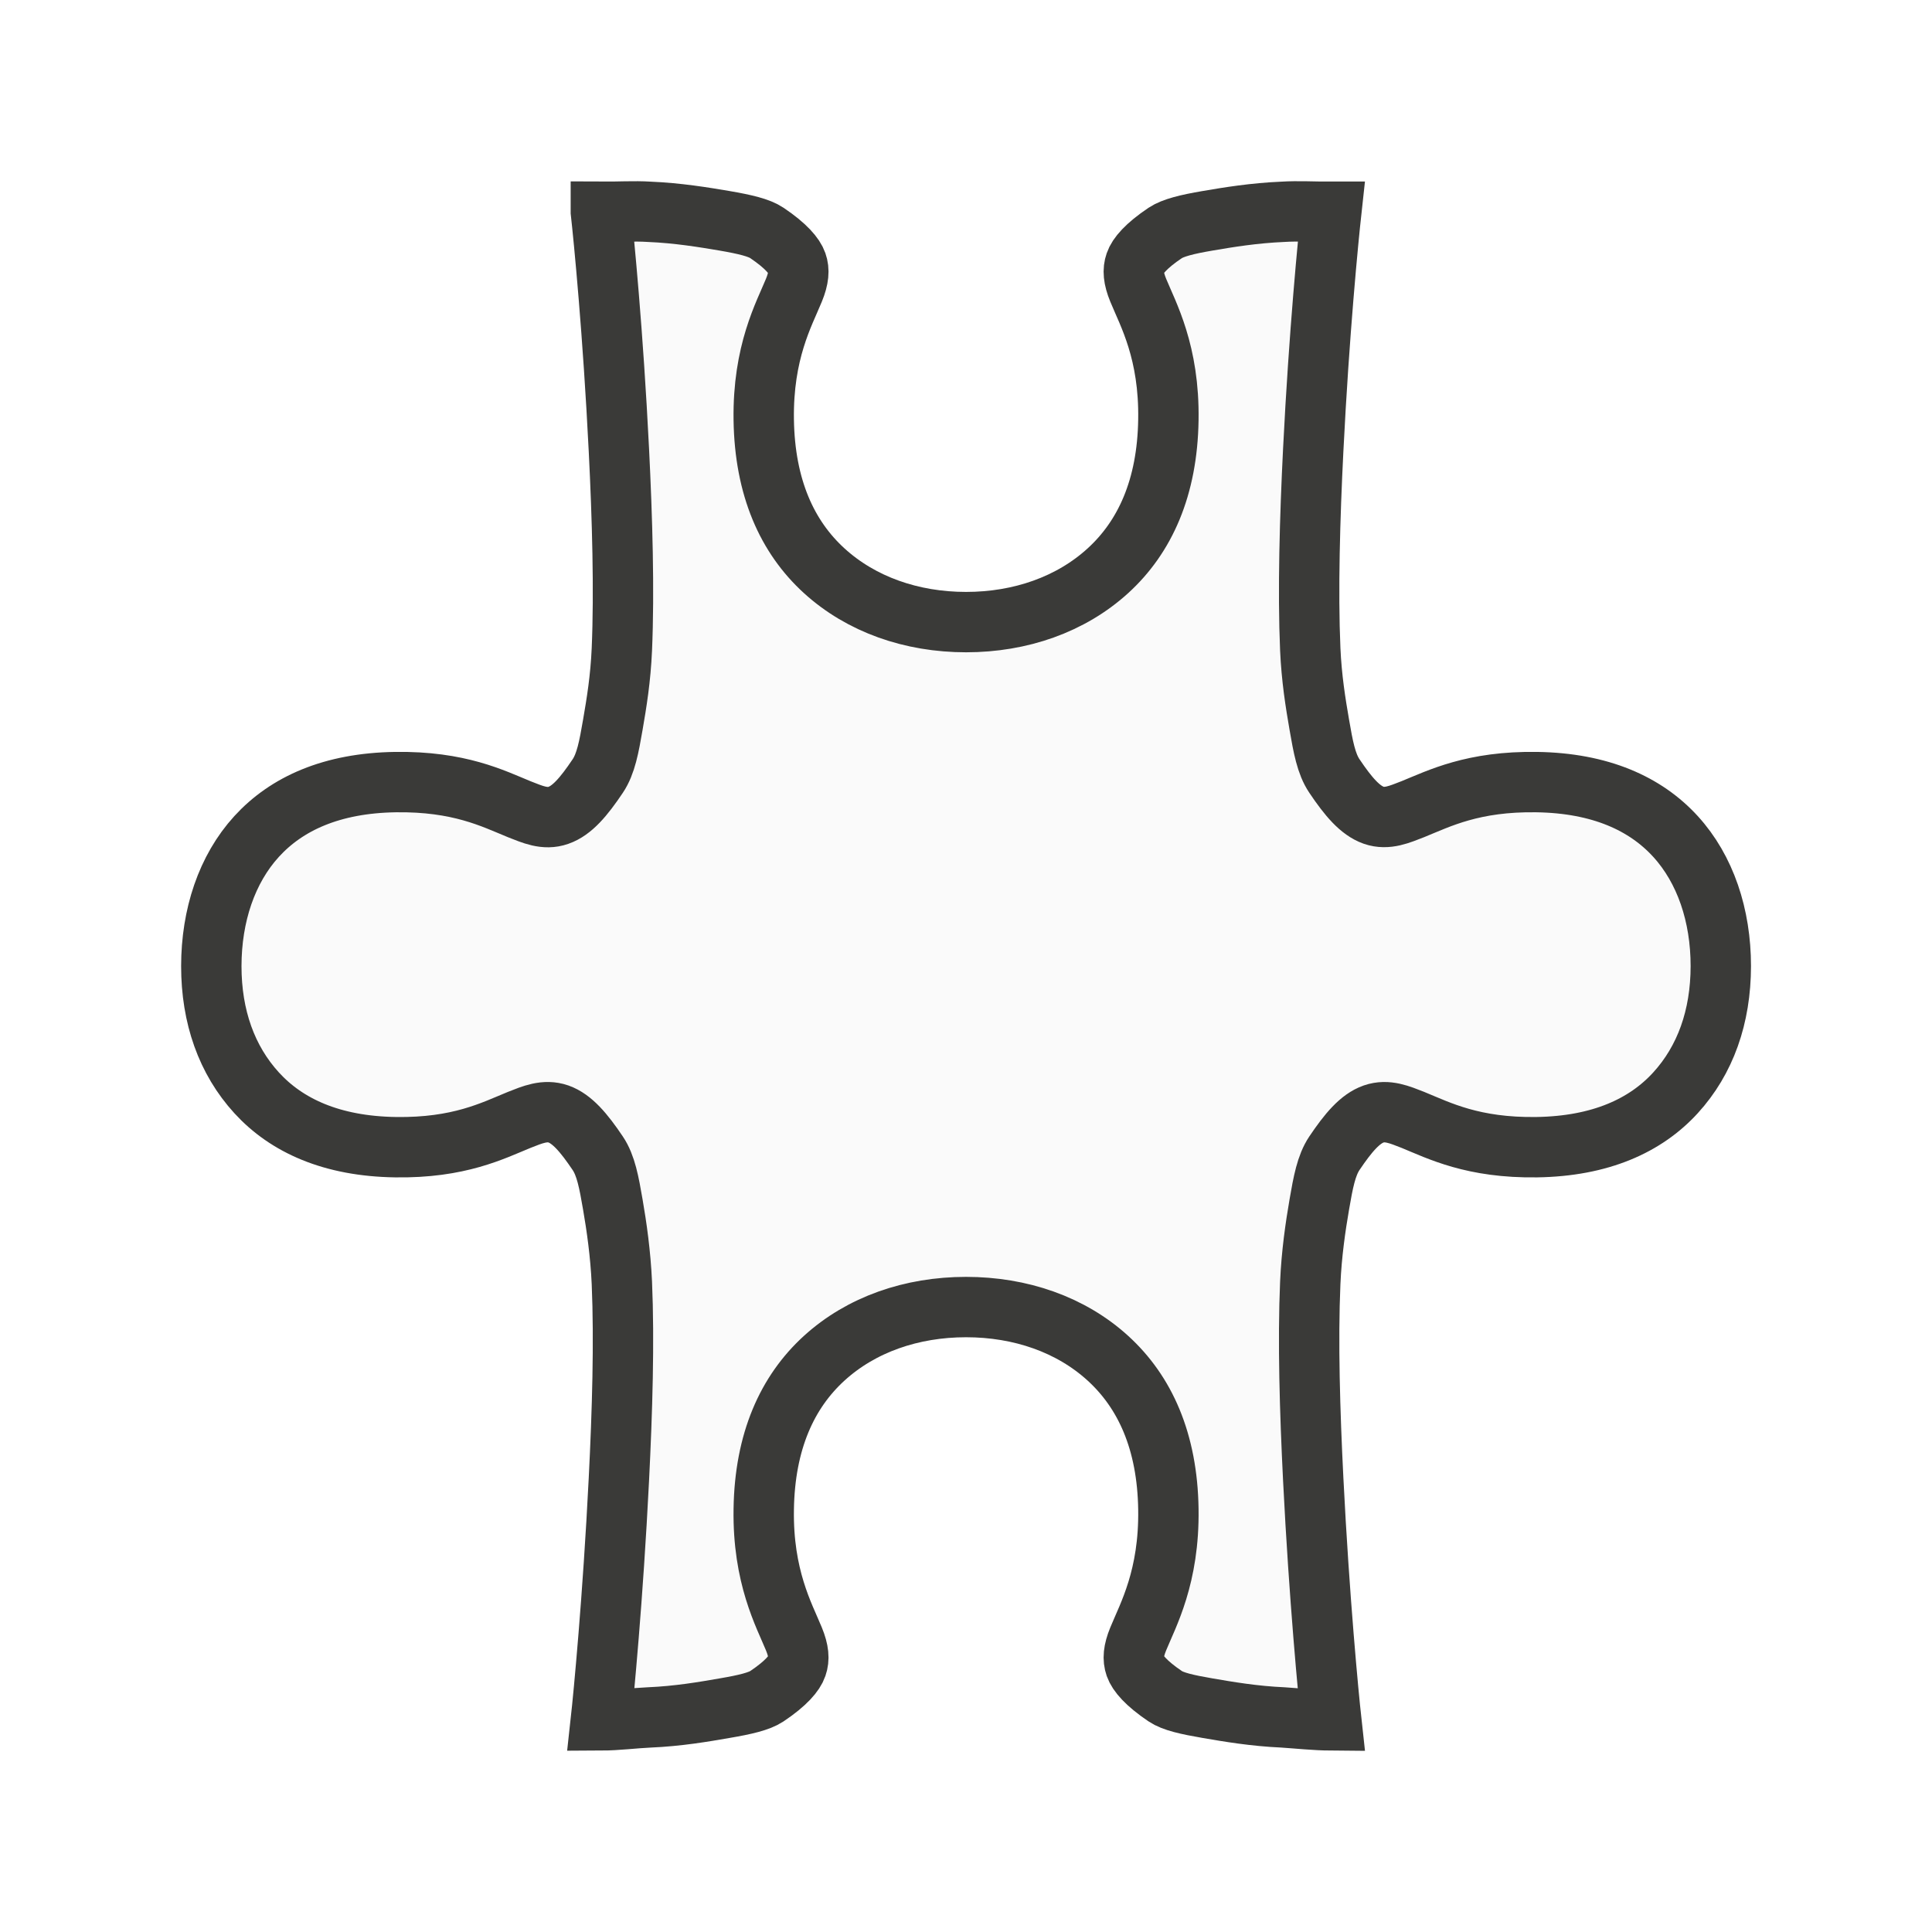
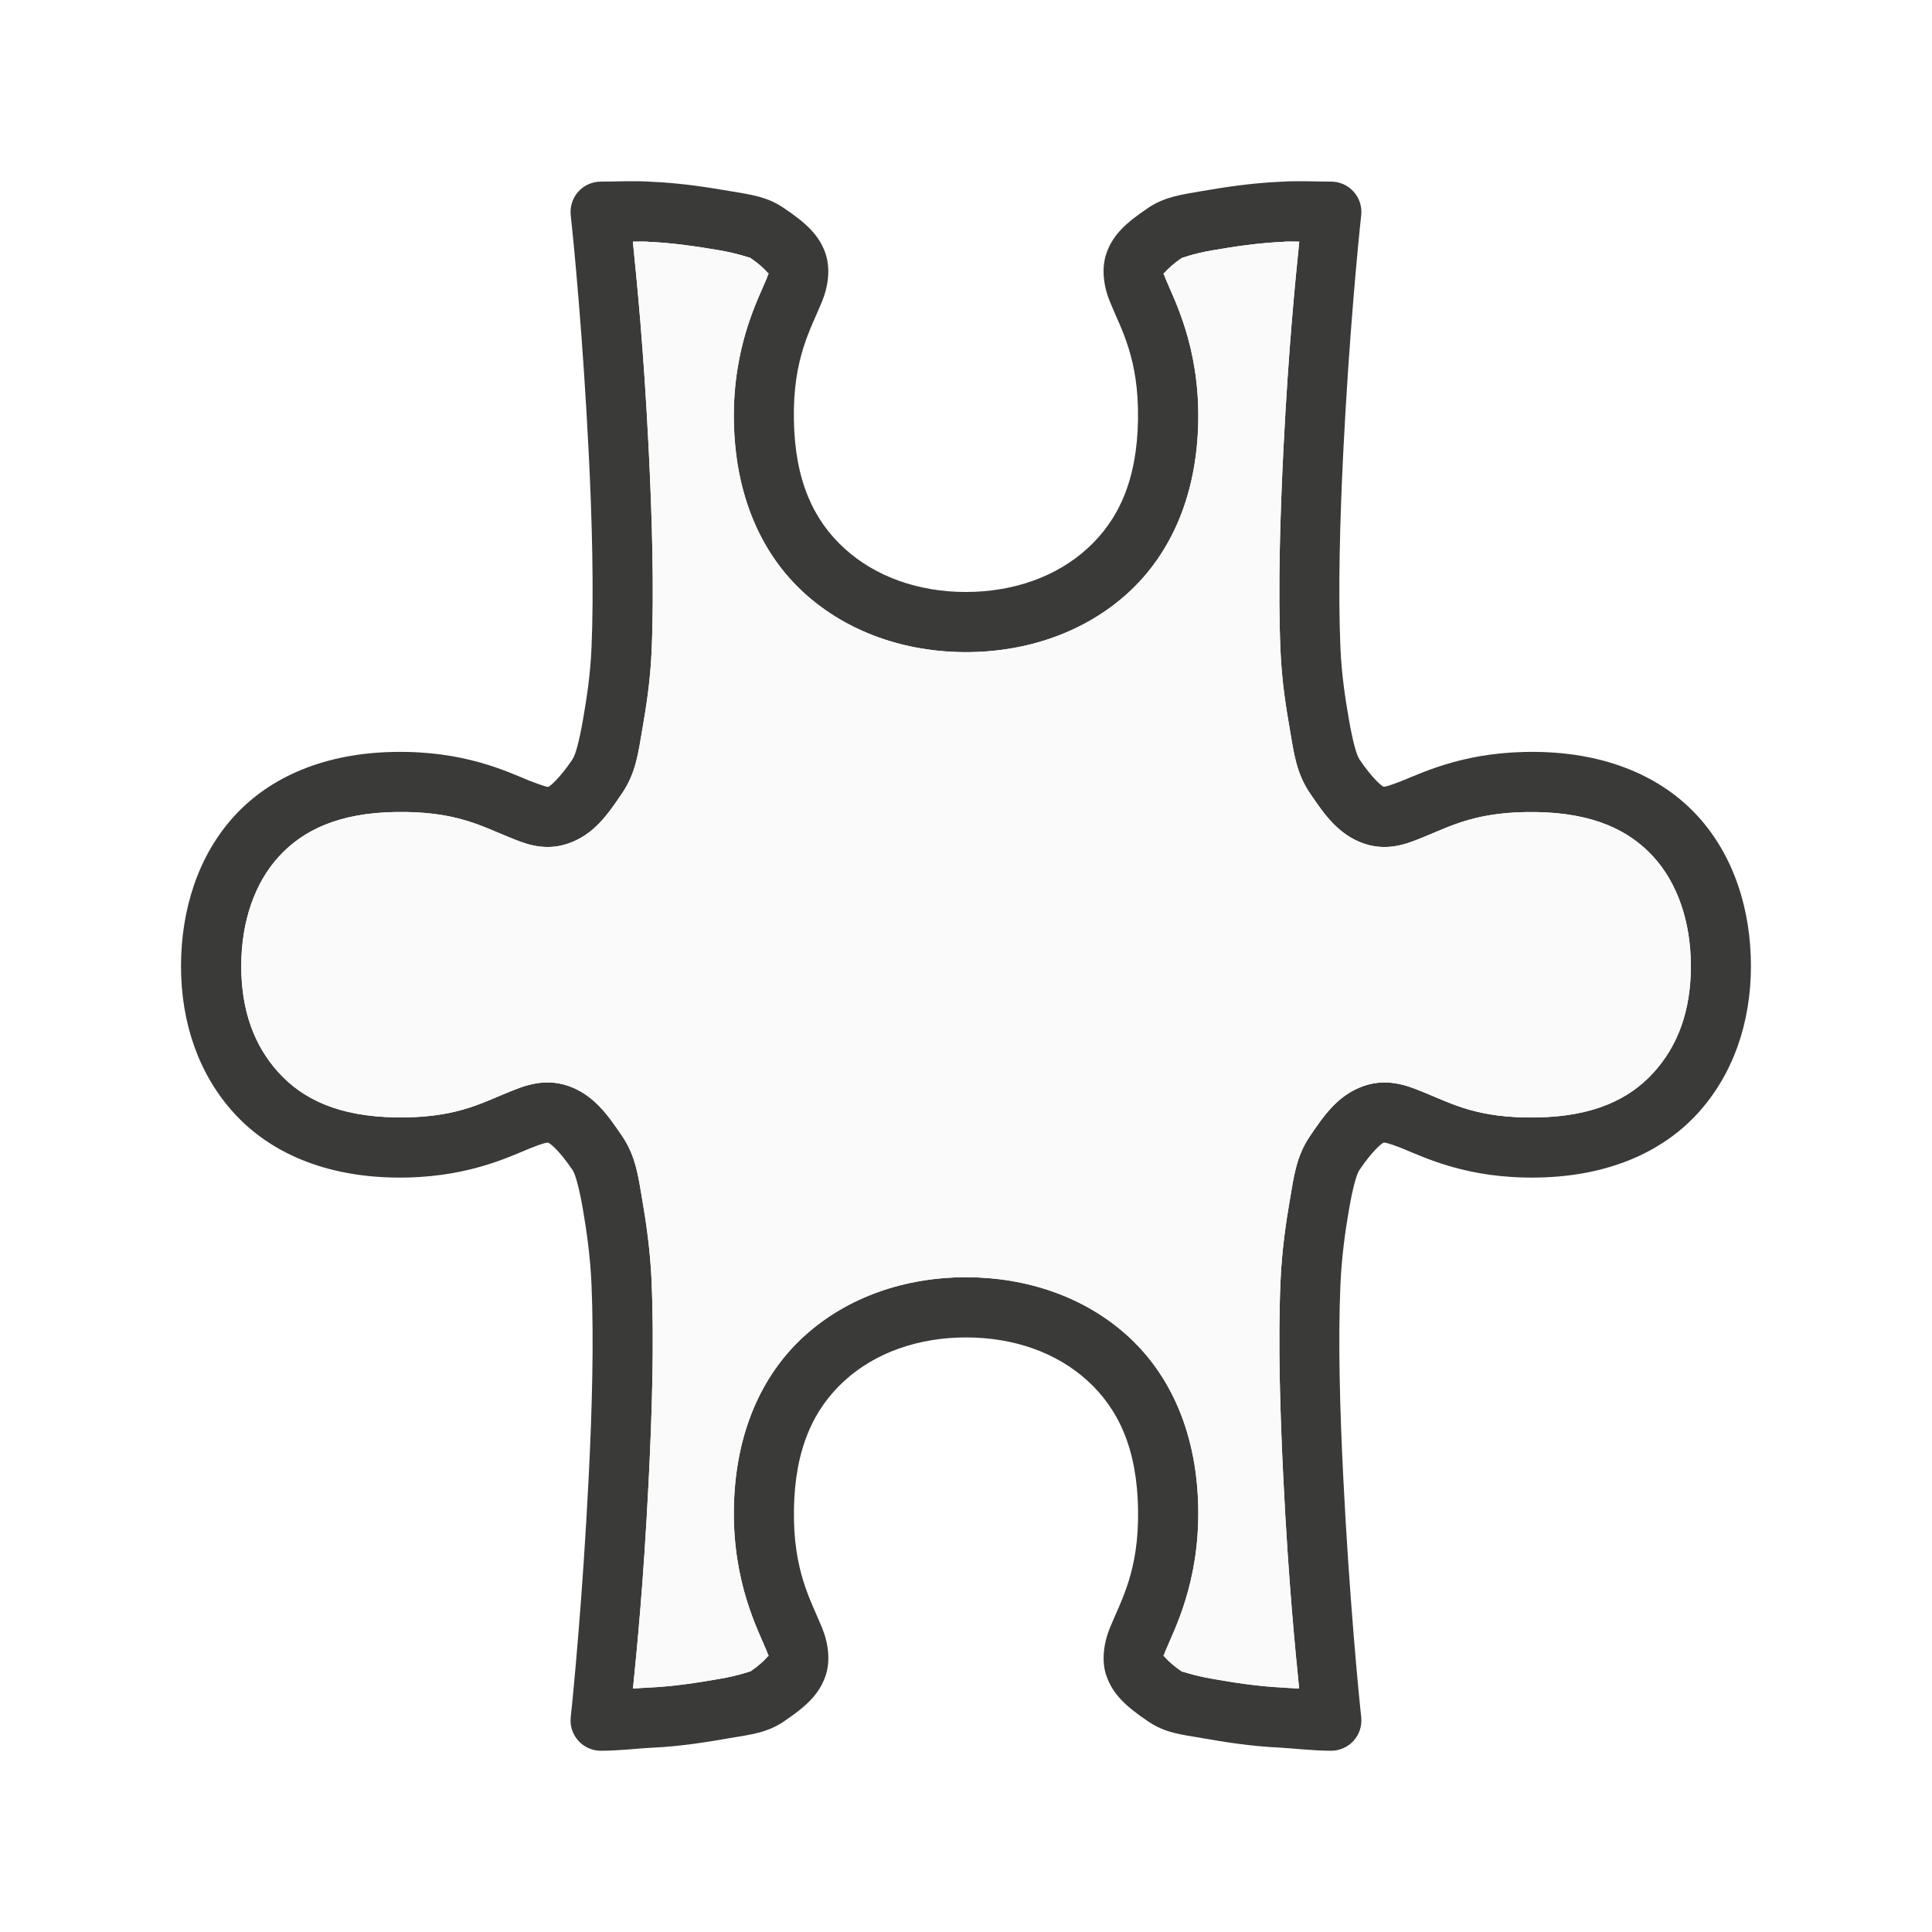
<svg xmlns="http://www.w3.org/2000/svg" viewBox="0 0 32 32">
-   <path d="m9.952 3.509c.049.438.202 2.001.299 3.948.056 1.119.091 2.328.049 3.298-.021.485-.087.887-.15 1.251-.063.364-.114.646-.25.848-.231.344-.425.572-.65.65-.225.08-.432-.016-.65-.101-.435-.178-.994-.464-2.051-.449-1.055.016-1.802.357-2.298.9-.496.543-.75 1.309-.751 2.148 0.0.839.255 1.556.751 2.099.496.543 1.243.884 2.298.9 1.056.016 1.615-.274 2.051-.452.218-.086.425-.176.65-.098.225.08.419.307.65.65.137.203.187.485.25.848.063.363.128.815.15 1.3.042.97.007 2.13-.049 3.249-.099 1.979-.255 3.597-.299 3.997.272-.001.553-.038.8-.049.477-.02.905-.093 1.248-.153.343-.058.573-.113.702-.198.32-.215.457-.382.497-.5.041-.117.032-.25-.049-.448-.162-.396-.518-1.029-.5-2.151.017-1.124.388-1.94 1.001-2.499.613-.559 1.448-.848 2.35-.848.902 0 1.737.289 2.35.848.613.559.984 1.375 1.001 2.499.017 1.122-.338 1.755-.5 2.151-.081.198-.09.33-.049.448.041.117.178.285.497.5.129.087.359.139.702.198.343.059.771.132 1.248.153.246.016.528.047.8.049-.044-.4-.2-2.018-.299-3.997-.056-1.119-.091-2.279-.049-3.249.021-.485.087-.936.15-1.3.063-.364.114-.645.25-.848.231-.343.425-.571.65-.65.225-.078.432.013.65.098.435.178.994.467 2.051.452 1.055-.016 1.802-.357 2.298-.9.496-.543.75-1.26.751-2.099-0-.839-.255-1.605-.751-2.148-.496-.543-1.243-.884-2.298-.9-1.056-.016-1.615.271-2.051.448-.218.084-.425.179-.65.101-.225-.08-.419-.306-.65-.65-.137-.203-.187-.485-.25-.848-.063-.364-.128-.766-.15-1.251-.042-.97-.007-2.179.049-3.298.097-1.947.251-3.51.299-3.948-.271.001-.553-.016-.8 0-.477.02-.905.09-1.248.149-.343.058-.573.116-.702.201-.32.215-.457.382-.497.5-.041.117-.032.25.049.448.162.396.518 1.025.5 2.148-.017 1.123-.388 1.94-1.001 2.499-.613.559-1.448.851-2.35.851-.902-0-1.737-.292-2.35-.851-.613-.559-.984-1.375-1.001-2.499-.017-1.123.338-1.752.5-2.148.081-.198.09-.332.049-.448-.041-.117-.178-.285-.497-.5-.129-.087-.359-.142-.702-.201-.343-.058-.771-.129-1.248-.149-.246-.016-.528.002-.8 0z" fill="#fafafa" stroke="#3a3a38" stroke-width="1" />
+   <path d="m9.953 3.008a.502.502 0 0 0 -.5.557c.047.423.2 1.983.297 3.918.056 1.112.088 2.312.047 3.252-.02.453-.079.826-.141 1.186-.063.362-.124.581-.172.652a.502.502 0 0 0 0 .002c-.216.321-.375.447-.398.455a.502.502 0 0 0 -.004.002c-.014.005-.07-.008-.293-.094l-.008-.002c-.402-.165-1.096-.5-2.24-.482-1.16.017-2.068.413-2.662 1.064-.596.653-.88 1.545-.881 2.484 0.0.94.294 1.795.881 2.438.595.652 1.502 1.047 2.662 1.064 1.15.017 1.849-.325 2.248-.488.215-.085.272-.095.295-.088.031.012.186.134.4.453.048.071.109.294.172.656.061.352.121.78.141 1.234.041.941.009 2.091-.047 3.203-.098 1.966-.255 3.587-.297 3.967a.502.502 0 0 0 .5.557c.316-.001.607-.039.82-.049.514-.022.967-.101 1.311-.16.357-.06.617-.088.895-.273a.502.502 0 0 0 .002-.002c.364-.245.585-.446.691-.752.087-.249.049-.544-.057-.803-.189-.462-.48-.942-.465-1.955.016-1.017.33-1.671.838-2.135.509-.464 1.217-.716 2.012-.717.795 0 1.503.253 2.012.717.508.463.822 1.118.838 2.135.016 1.013-.276 1.493-.465 1.955-.106.258-.144.554-.059.801a.502.502 0 0 0 .002.002c.106.305.326.505.689.75.284.193.544.216.896.277.342.059.793.136 1.303.158.228.014.521.049.83.051a.502.502 0 0 0 .5-.557c-.042-.38-.199-2-.297-3.967-.056-1.113-.088-2.262-.047-3.203.02-.454.08-.883.141-1.234.063-.362.124-.585.172-.656.216-.321.372-.444.398-.453.021-.007.073 0.0.305.09.399.164 1.095.504 2.24.486 1.16-.017 2.068-.413 2.662-1.064.586-.643.88-1.498.881-2.438-0-.94-.285-1.831-.881-2.484-.595-.651-1.502-1.047-2.662-1.064-1.149-.017-1.847.321-2.248.484-.22.085-.279.097-.295.092-.029-.011-.185-.136-.4-.455a.502.502 0 0 0 0-.002c-.048-.072-.109-.291-.172-.652-.062-.359-.121-.733-.141-1.186-.041-.94-.008-2.14.047-3.252.097-1.935.25-3.495.297-3.918a.502.502 0 0 0 -.5-.557c-.25.001-.537-.017-.83.002-.507.022-.958.095-1.303.154-.359.061-.621.097-.893.277a.502.502 0 0 0 -.002.002c-.363.244-.584.442-.691.75-.087.25-.05.545.057.805.189.463.48.938.465 1.951-.016 1.017-.33 1.672-.838 2.135-.51.465-1.218.72-2.012.721-.793-0-1.502-.256-2.012-.721-.508-.463-.822-1.118-.838-2.135-.016-1.014.275-1.488.465-1.951.106-.26.144-.554.057-.805-.107-.306-.327-.504-.689-.748-.278-.189-.54-.22-.896-.281a.502.502 0 0 0 -.002 0c-.342-.058-.792-.132-1.301-.154-.294-.019-.582-.001-.83-.002zm.529.994c.075-0.0.177-.004.238 0a.494.494 0 0 0 .01.002c.44.019.845.083 1.186.141h.002c.327.057.524.136.506.123a.494.494 0 0 1 .002.002c.275.185.331.322.307.252a.494.494 0 0 1 0 .002c-.005-.016.017-.039-.039.098-.135.33-.558 1.113-.539 2.344.019 1.229.448 2.202 1.164 2.855.715.652 1.673.98 2.682.98 1.008-.001 1.967-.329 2.682-.98.716-.653 1.145-1.627 1.164-2.855.019-1.23-.404-2.013-.539-2.344-.056-.137-.034-.114-.039-.1-.024.07.034-.066.305-.25-.012.008.184-.072.51-.127a.494.494 0 0 1 .002 0c.338-.058.744-.122 1.186-.141a.494.494 0 0 0 .01-.002c.062-.004.163-0.0.238 0-.065.643-.177 1.739-.262 3.43-.056 1.127-.092 2.346-.049 3.346.022.517.093.945.156 1.312.063.365.103.707.326 1.039.246.366.477.693.896.842a.494.494 0 0 1 .002 0c.432.15.791-.03.99-.107a.494.494 0 0 0 .01-.004c.469-.192.89-.424 1.855-.41.952.015 1.543.304 1.941.74.397.435.621 1.073.621 1.812-0.0.739-.215 1.32-.621 1.766-.398.437-.989.726-1.941.74-.964.015-1.384-.221-1.855-.414a.494.494 0 0 0 -.01-.004c-.204-.079-.564-.251-.99-.104-.422.147-.652.474-.898.84-.224.333-.263.676-.326 1.041-.065.375-.134.846-.156 1.361-.043.999-.007 2.171.049 3.297.085 1.704.196 2.803.26 3.443-.081-.006-.155-.009-.236-.014a.494.494 0 0 0 -.01-.002c-.439-.019-.844-.085-1.186-.145-.333-.057-.532-.136-.508-.119a.494.494 0 0 1 -.002-.002c-.274-.185-.331-.322-.307-.254.002.009-.017.039.039-.098.136-.331.558-1.118.539-2.348-.019-1.229-.448-2.202-1.164-2.855-.716-.652-1.675-.976-2.682-.977-1.007.001-1.966.324-2.682.977-.716.653-1.145 1.626-1.164 2.855-.019 1.23.403 2.016.539 2.348.057.138.035.11.039.098.024-.068-.035.069-.305.252.018-.012-.181.068-.51.123a.494.494 0 0 1 -.002 0c-.341.059-.746.126-1.186.145-.088.004-.161.009-.246.016.064-.64.175-1.74.26-3.443.056-1.126.092-2.298.049-3.297-.022-.516-.091-.986-.156-1.361-.063-.365-.102-.708-.326-1.041-.247-.366-.479-.692-.896-.84a.494.494 0 0 1 -.002 0c-.425-.148-.786.023-.994.105a.494.494 0 0 0 -.006.002c-.472.193-.892.428-1.855.414-.952-.015-1.543-.304-1.941-.74-.406-.445-.621-1.026-.621-1.766 0-.739.224-1.378.621-1.812.399-.437.989-.726 1.941-.74.965-.015 1.386.218 1.855.41a.494.494 0 0 0 .01.004c.197.076.557.259.99.107.424-.147.653-.477.898-.842.224-.332.263-.674.326-1.039.064-.368.134-.796.156-1.312.044-1.0.007-2.219-.049-3.346-.084-1.691-.197-2.787-.262-3.43z" fill="#3a3a38" />
+   <path d="m10.482 4.002c.065.643.177 1.739.262 3.43.056 1.127.092 2.346.049 3.346-.022.517-.093.945-.156 1.312-.063.365-.103.707-.326 1.039-.246.365-.474.695-.898.842-.433.152-.793-.031-.99-.107a.494.494 0 0 1 -.01-.004c-.47-.192-.891-.425-1.855-.41-.952.014-1.543.304-1.941.74-.397.435-.621 1.073-.621 1.812 0.0.739.215 1.32.621 1.766.398.437.989.726 1.941.74.964.014 1.384-.221 1.855-.414a.494.494 0 0 1 .006-.002c.208-.082.569-.253.994-.105a.494.494 0 0 1 .002 0c.418.148.65.474.896.84.224.333.263.676.326 1.041.065.375.134.846.156 1.361.043.999.007 2.171-.049 3.297-.085 1.704-.196 2.803-.26 3.443.086-.007.158-.012.246-.016.439-.019.844-.085 1.186-.145a.494.494 0 0 1 .002 0c.329-.055.528-.135.51-.123.27-.183.328-.32.305-.252-.004.012.018.041-.039-.098-.136-.331-.558-1.118-.539-2.348.019-1.229.448-2.202 1.164-2.855.716-.652 1.675-.976 2.682-.977 1.007.001 1.966.324 2.682.977.716.653 1.145 1.626 1.164 2.855.019 1.23-.403 2.016-.539 2.348-.056.137-.037.106-.039.098-.024-.068.032.069.307.254a.494.494 0 0 1 .002.002c-.024-.017.175.062.508.119.341.059.746.126 1.186.145a.494.494 0 0 1 .01.002c.081.005.155.007.236.014-.064-.64-.175-1.74-.26-3.443-.056-1.126-.092-2.298-.049-3.297.022-.516.091-.986.156-1.361.063-.365.102-.708.326-1.041.246-.366.477-.693.898-.84.427-.148.786.024.99.104a.494.494 0 0 1 .01.004c.472.193.892.429 1.855.414.952-.014 1.543-.304 1.941-.74.406-.445.621-1.026.621-1.766-0-.739-.224-1.378-.621-1.812-.398-.436-.989-.726-1.941-.74-.965-.014-1.386.218-1.855.41a.494.494 0 0 1 -.01.004c-.199.077-.559.257-.99.107a.494.494 0 0 1 -.002 0c-.42-.148-.65-.476-.896-.842-.224-.332-.263-.674-.326-1.039-.064-.368-.134-.796-.156-1.312-.044-1-.007-2.219.049-3.346.085-1.691.197-2.787.262-3.43-.075-0-.176-.004-.238 0a.494.494 0 0 1 -.01.002c-.442.019-.848.082-1.186.141a.494.494 0 0 1 -.002 0c-.325.055-.522.135-.51.127-.271.184-.329.32-.305.25.005-.014-.017-.038.039.1.135.33.558 1.113.539 2.344-.019 1.229-.448 2.202-1.164 2.855-.715.652-1.673.98-2.682.98-1.008-.001-1.967-.329-2.682-.98-.716-.653-1.145-1.627-1.164-2.855-.019-1.23.404-2.013.539-2.344.056-.137.034-.113.039-.098a.494.494 0 0 1 0-.002c.024.07-.031-.067-.307-.252a.494.494 0 0 1 -.002-.002c.019.013-.179-.066-.506-.123h-.002c-.34-.057-.745-.122-1.185-.141a.494.494 0 0 1 -.01-.002c-.062-.004-.163-0-.238 0z" fill="#fafafa" />
</svg>
